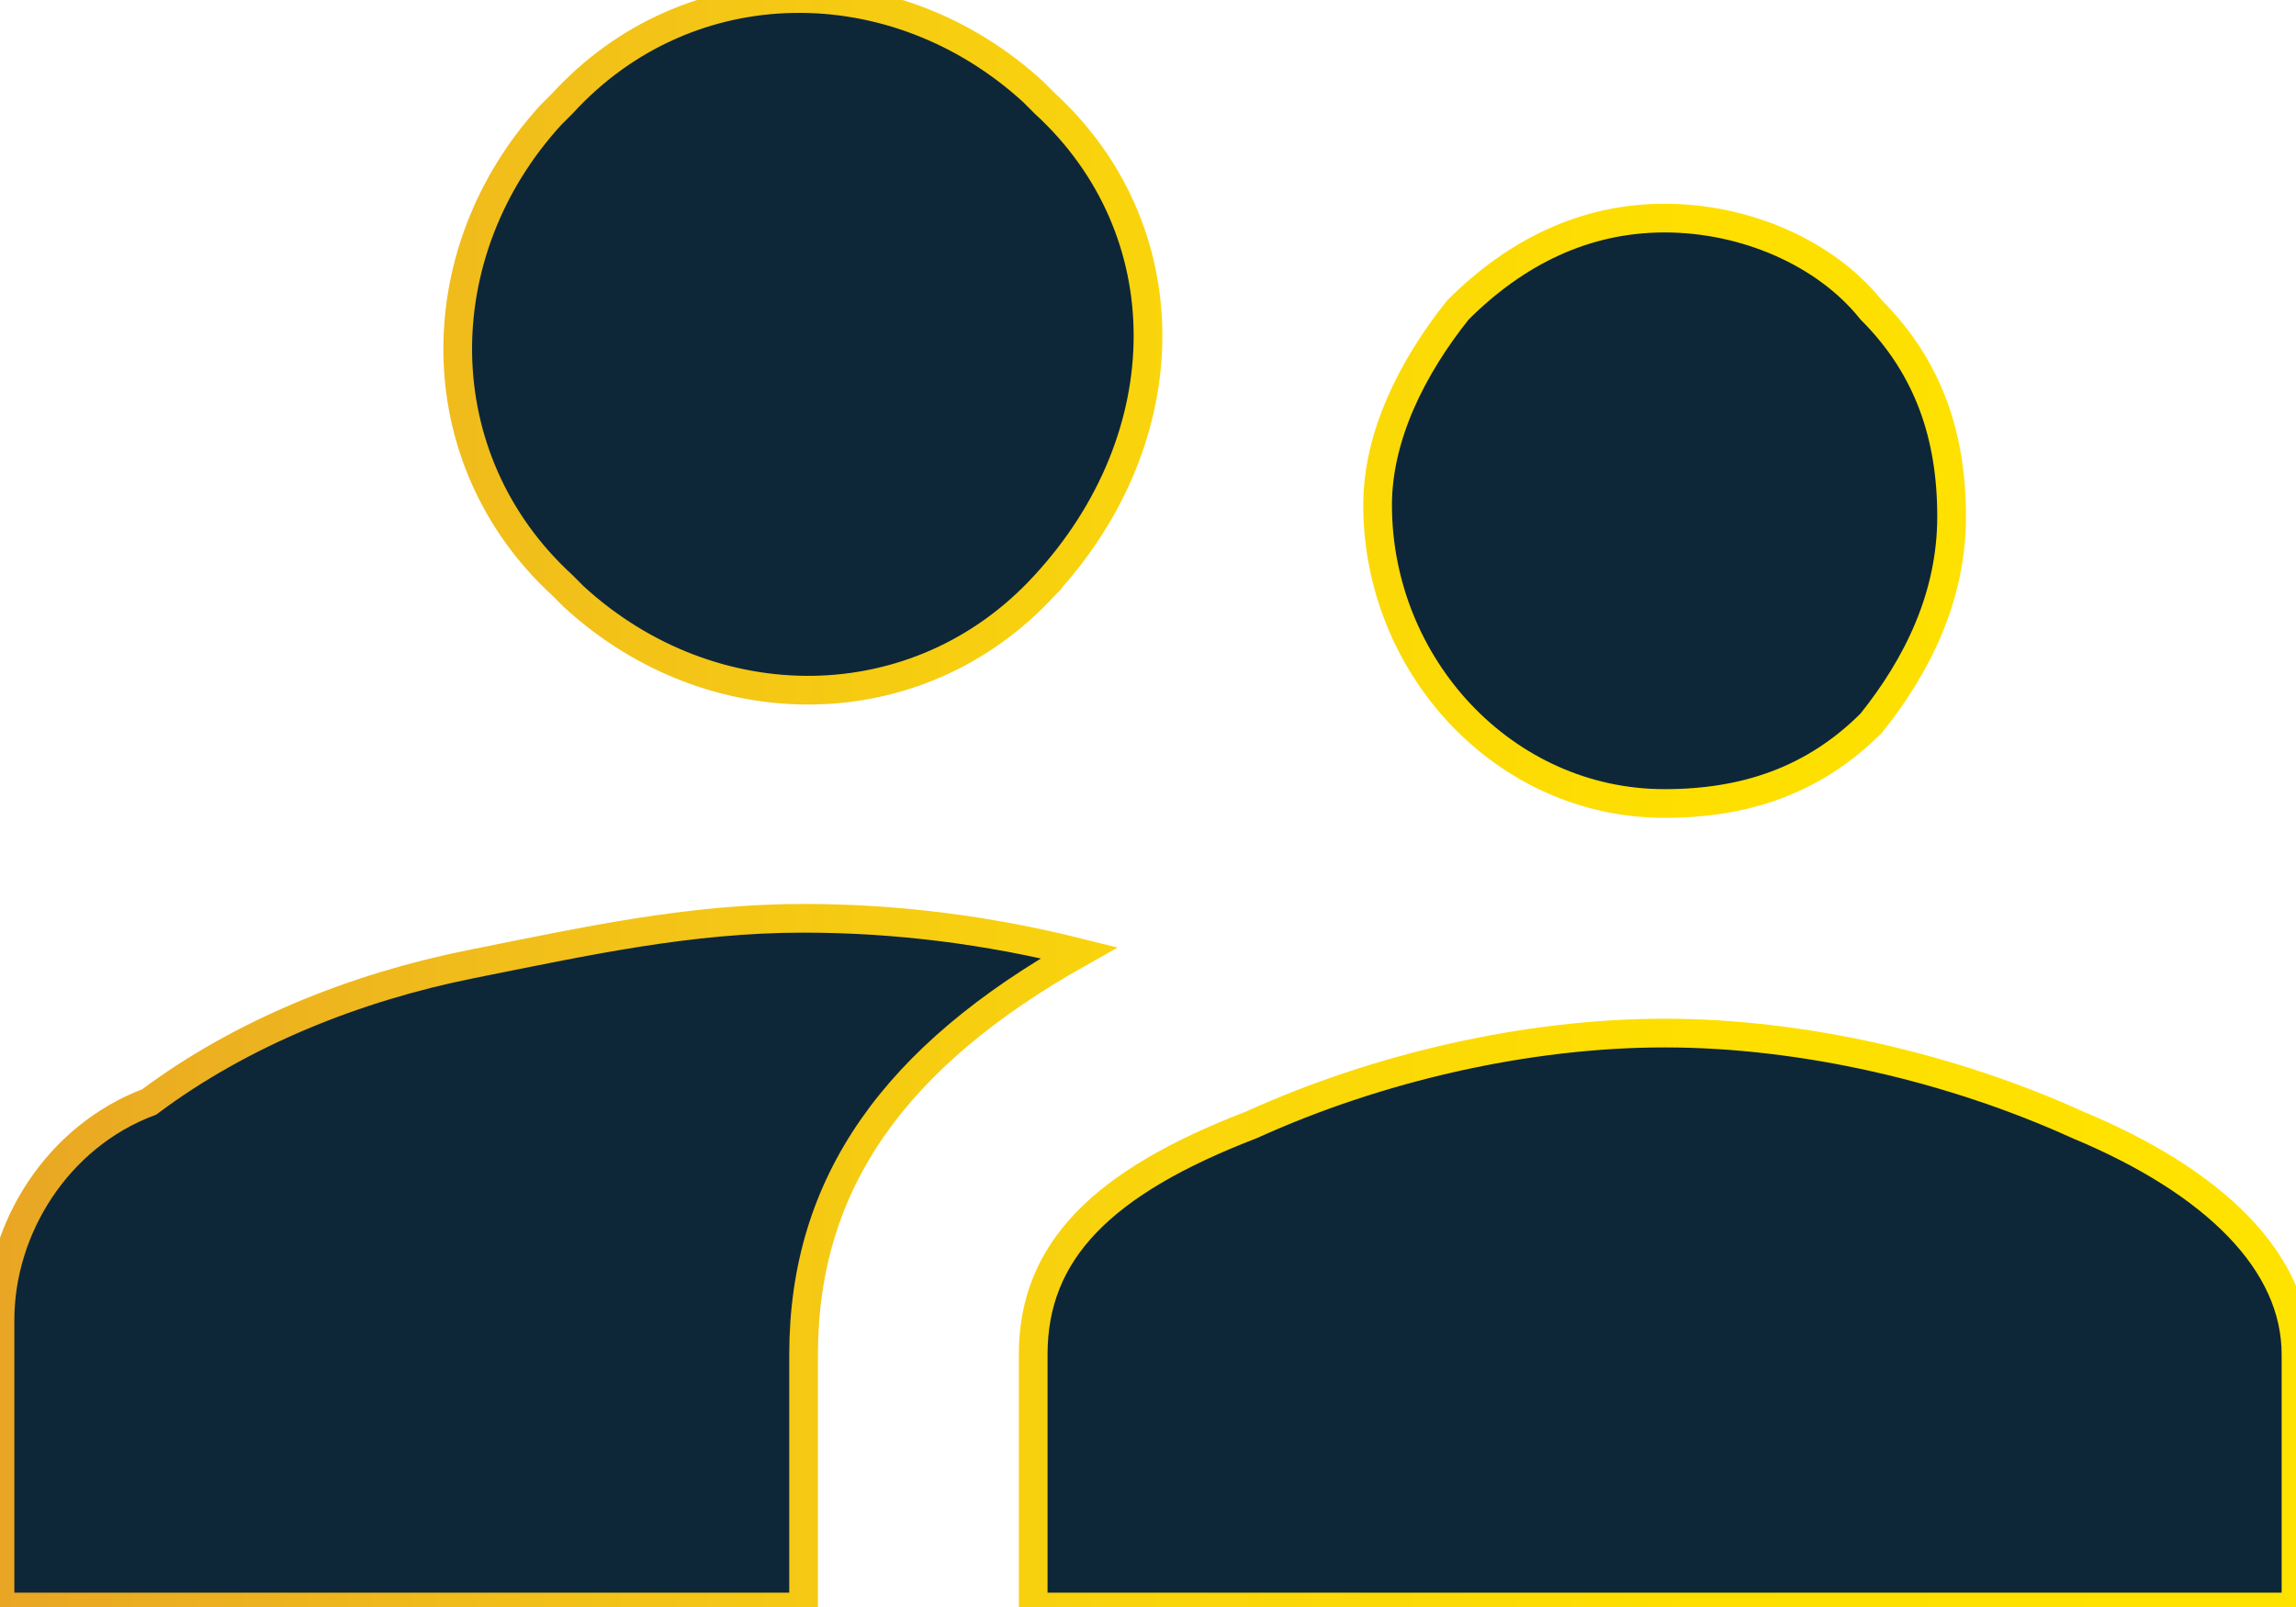
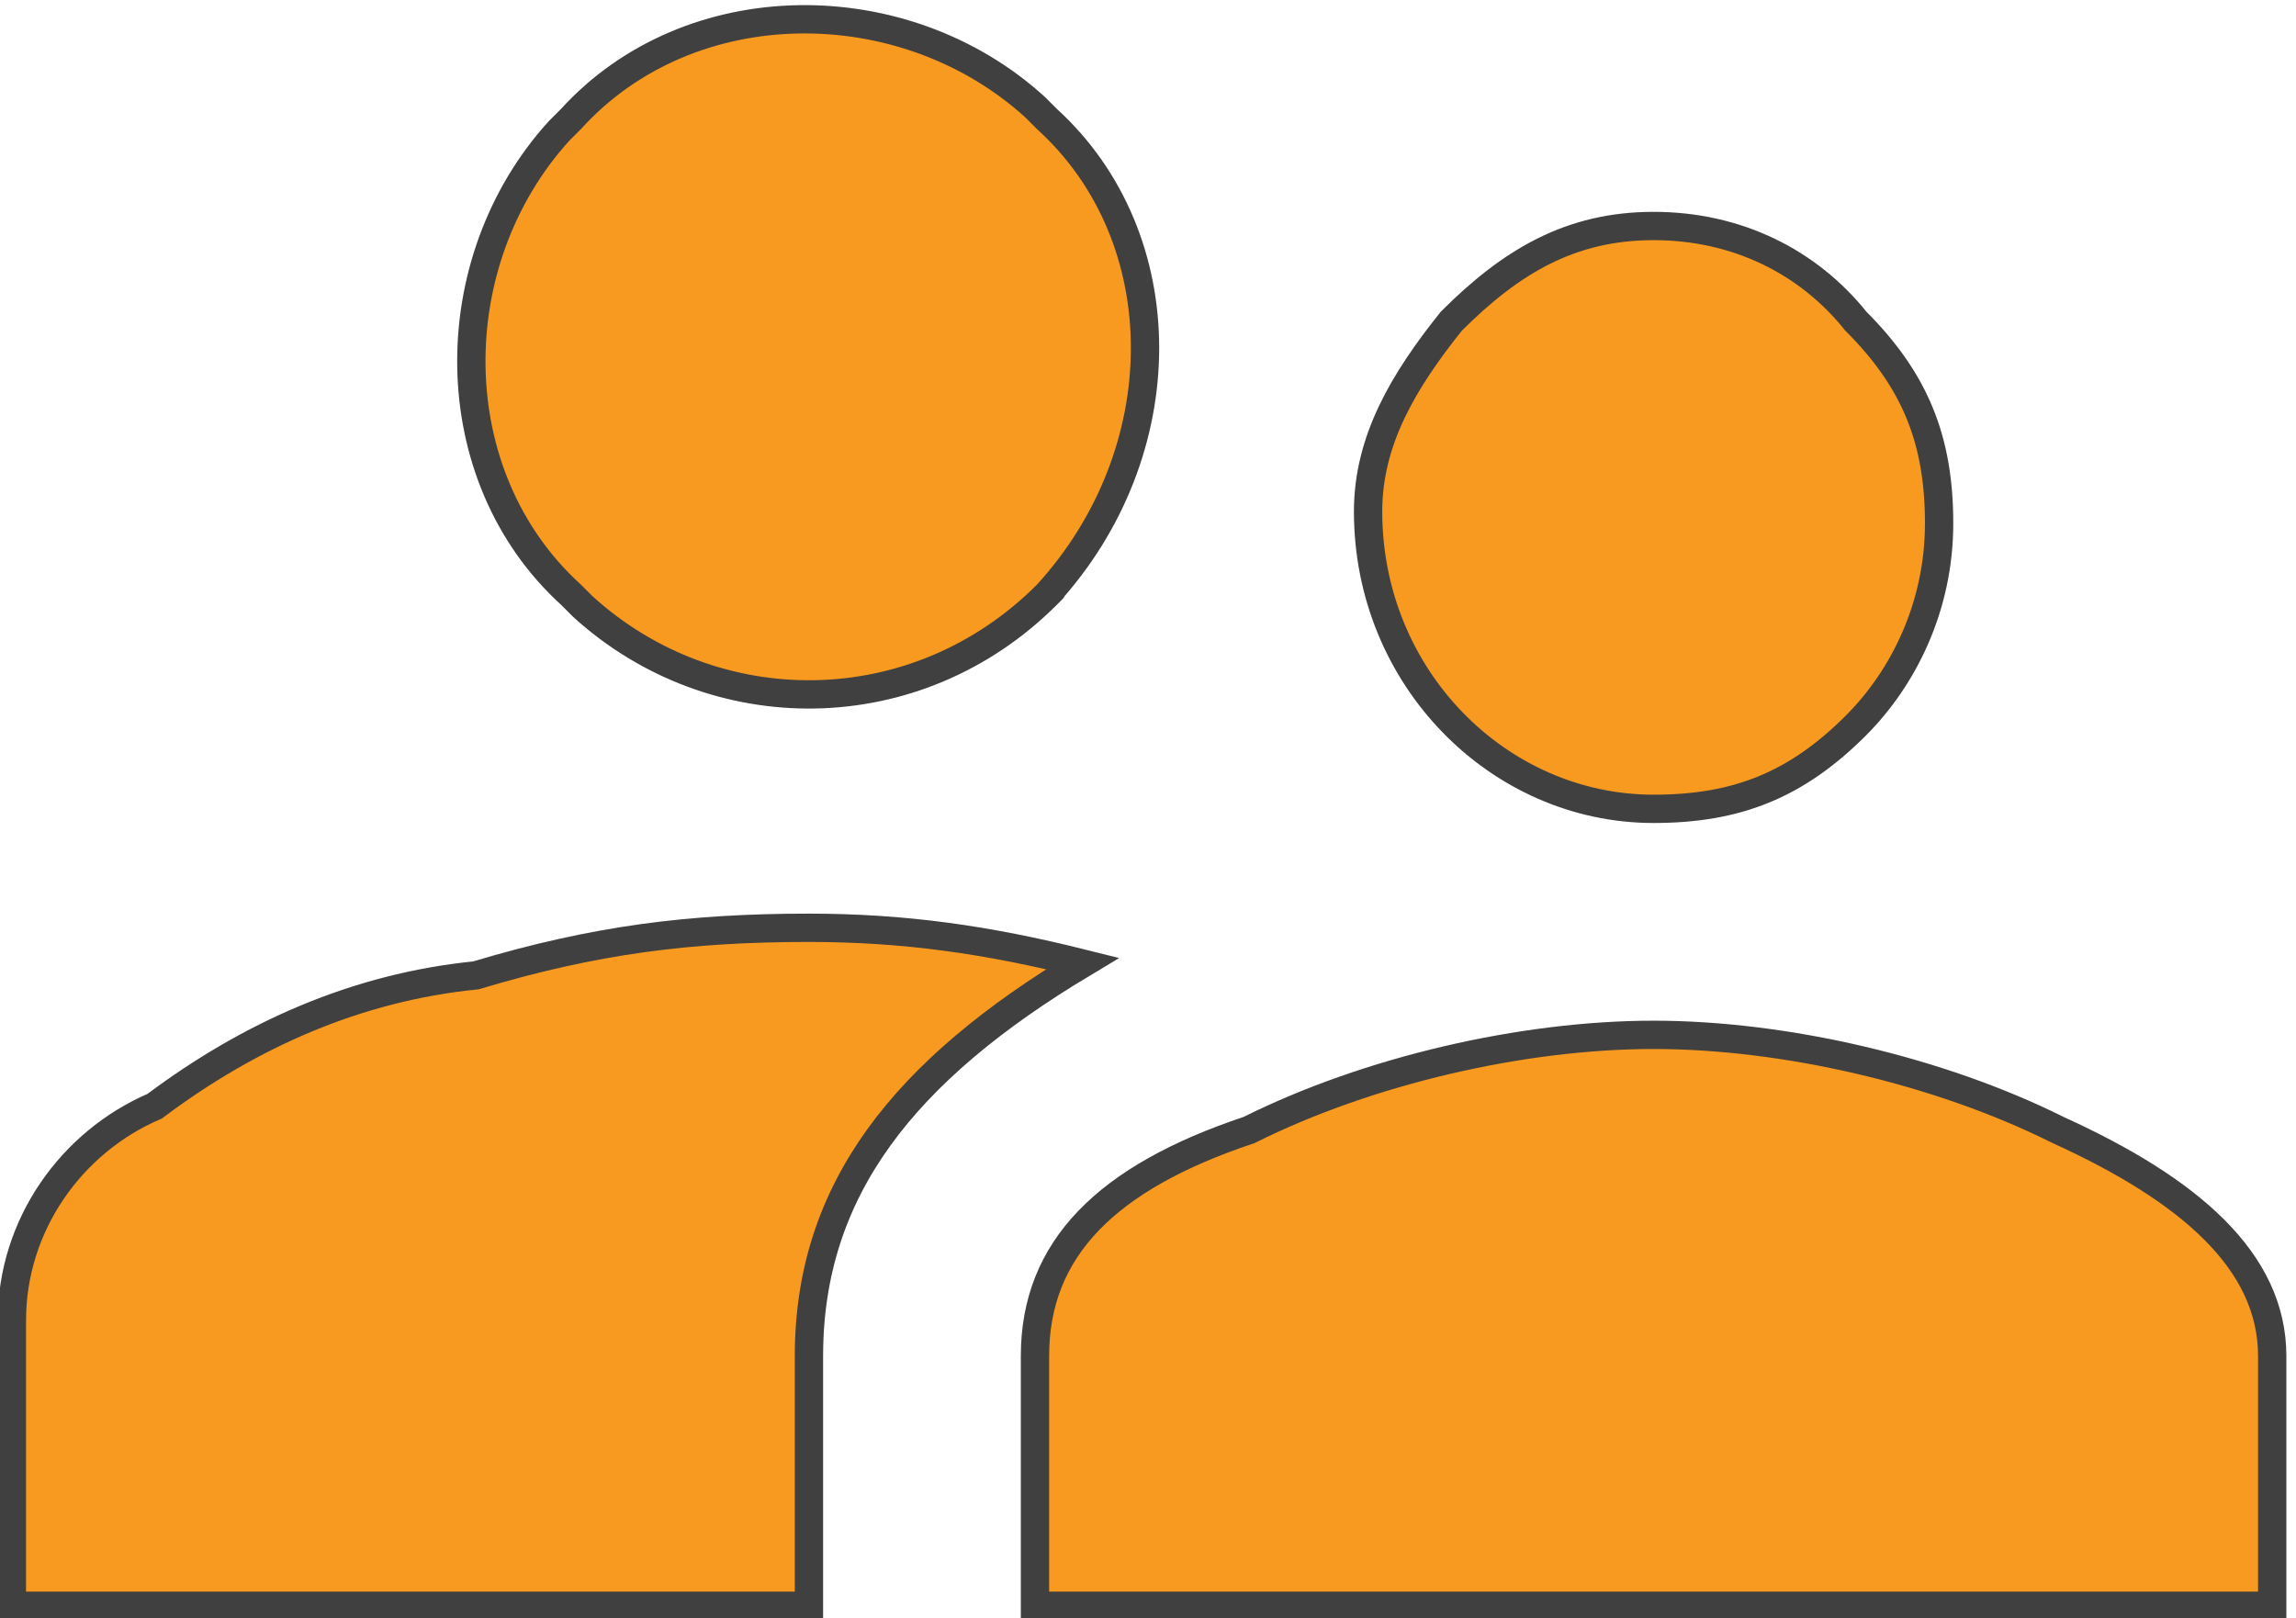
- <svg xmlns="http://www.w3.org/2000/svg" version="1.1" id="Layer_1" x="0px" y="0px" viewBox="0 0 20 14" style="enable-background:new 0 0 20 14;" xml:space="preserve">
+ <svg xmlns="http://www.w3.org/2000/svg" version="1.1" id="Layer_1" x="0px" y="0px" viewBox="0 0 19.3 13.6" style="enable-background:new 0 0 19.3 13.6;" xml:space="preserve">
  <style type="text/css">
- 	.st0{fill:#0E2738;stroke:url(#path_1_);stroke-width:0.25;stroke-miterlimit:10;}
+ 	.st0{fill:#F89A20;stroke:#404040;stroke-width:0.238;stroke-miterlimit:10;}
</style>
-   <linearGradient id="path_1_" gradientUnits="userSpaceOnUse" x1="-0.125" y1="7" x2="20.125" y2="7">
-     <stop offset="0" style="stop-color:#E8A524" />
-     <stop offset="2.200000e-02" style="stop-color:#E9A823" />
-     <stop offset="0.254" style="stop-color:#F2C119" />
-     <stop offset="0.492" style="stop-color:#F9D40C" />
-     <stop offset="0.737" style="stop-color:#FEDF00" />
-     <stop offset="1" style="stop-color:#FFE300" />
-   </linearGradient>
-   <path id="path" class="st0" d="M7,8c0.8,0,1.6,0.1,2.4,0.3C7.8,9.2,7,10.3,7,11.8V14H0v-2.5c0-0.8,0.5-1.6,1.3-1.9  c0.8-0.6,1.8-1,2.8-1.2C5.1,8.2,6,8,7,8z M9.1,5.1C8,6.3,6.2,6.3,5,5.2c0,0-0.1-0.1-0.1-0.1C3.7,4,3.7,2.2,4.8,1  c0,0,0.1-0.1,0.1-0.1C6-0.3,7.8-0.3,9,0.8c0,0,0.1,0.1,0.1,0.1C10.3,2,10.3,3.8,9.1,5.1C9.2,5,9.1,5.1,9.1,5.1z M10.9,9.8  C12,9.3,13.3,9,14.5,9c1.2,0,2.5,0.3,3.6,0.8c1.2,0.5,1.9,1.2,1.9,2V14H9v-2.2C9,10.9,9.6,10.3,10.9,9.8L10.9,9.8z M16.3,6.3  C15.8,6.8,15.2,7,14.5,7C13.1,7,12,5.8,12,4.4c0-0.6,0.3-1.2,0.7-1.7c0.5-0.5,1.1-0.8,1.8-0.8c0.7,0,1.4,0.3,1.8,0.8  C16.8,3.2,17,3.8,17,4.5C17,5.2,16.7,5.8,16.3,6.3L16.3,6.3z" />
+   <path id="path" class="st0" d="M6.8,7.8c0.8,0,1.5,0.1,2.3,0.3c-1.5,0.9-2.3,1.9-2.3,3.3v2.1H0.1v-2.4c0-0.8,0.5-1.5,1.2-1.8  c0.8-0.6,1.7-1,2.7-1.1C5,7.9,5.8,7.8,6.8,7.8z M8.8,5C7.7,6.1,6,6.1,4.9,5.1L4.8,5c-1.1-1-1.1-2.8-0.1-3.9L4.8,1  c1-1.1,2.8-1.1,3.9-0.1L8.8,1C9.9,2,9.9,3.8,8.8,5C8.9,4.9,8.8,5,8.8,5z M10.5,9.5c1-0.5,2.3-0.8,3.4-0.8s2.4,0.3,3.4,0.8  c1.1,0.5,1.8,1.1,1.8,1.9v2.1H8.7v-2.1C8.7,10.5,9.3,9.9,10.5,9.5L10.5,9.5z M15.6,6.1c-0.5,0.5-1,0.7-1.7,0.7  c-1.3,0-2.4-1.1-2.4-2.5c0-0.6,0.3-1.1,0.7-1.6c0.5-0.5,1-0.8,1.7-0.8s1.3,0.3,1.7,0.8c0.5,0.5,0.7,1,0.7,1.7S16,5.7,15.6,6.1  L15.6,6.1z" />
</svg>
